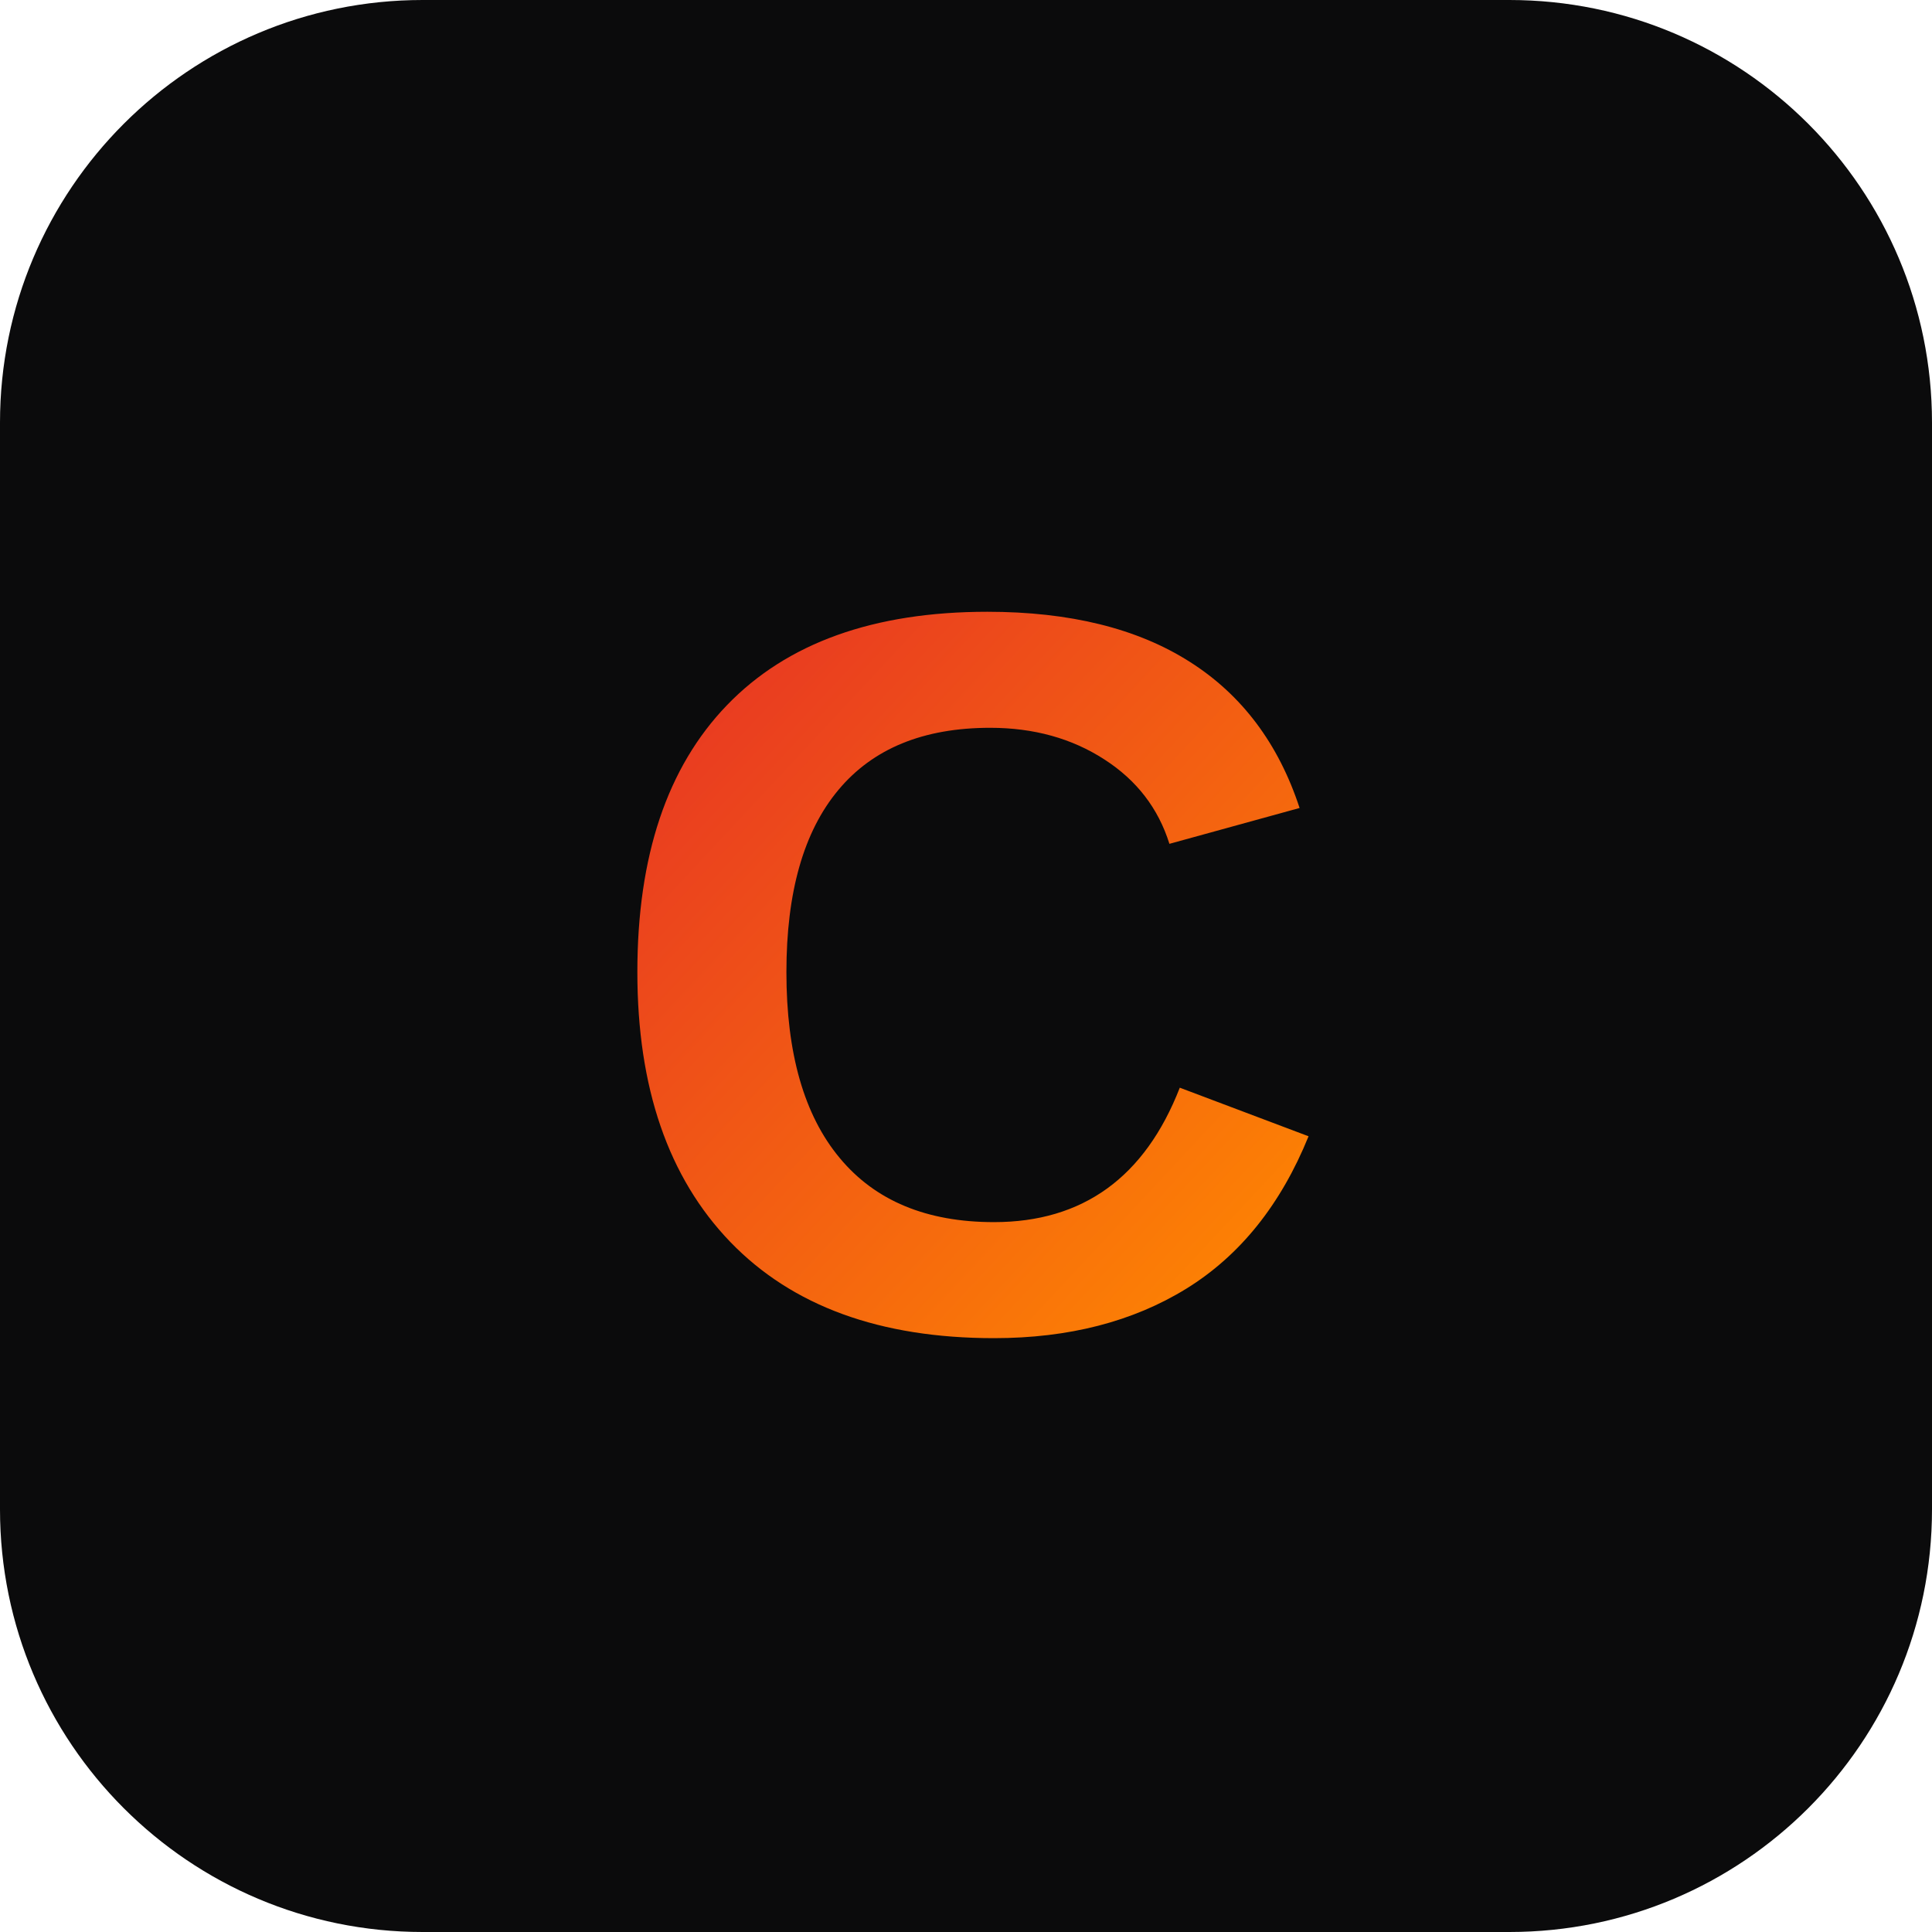
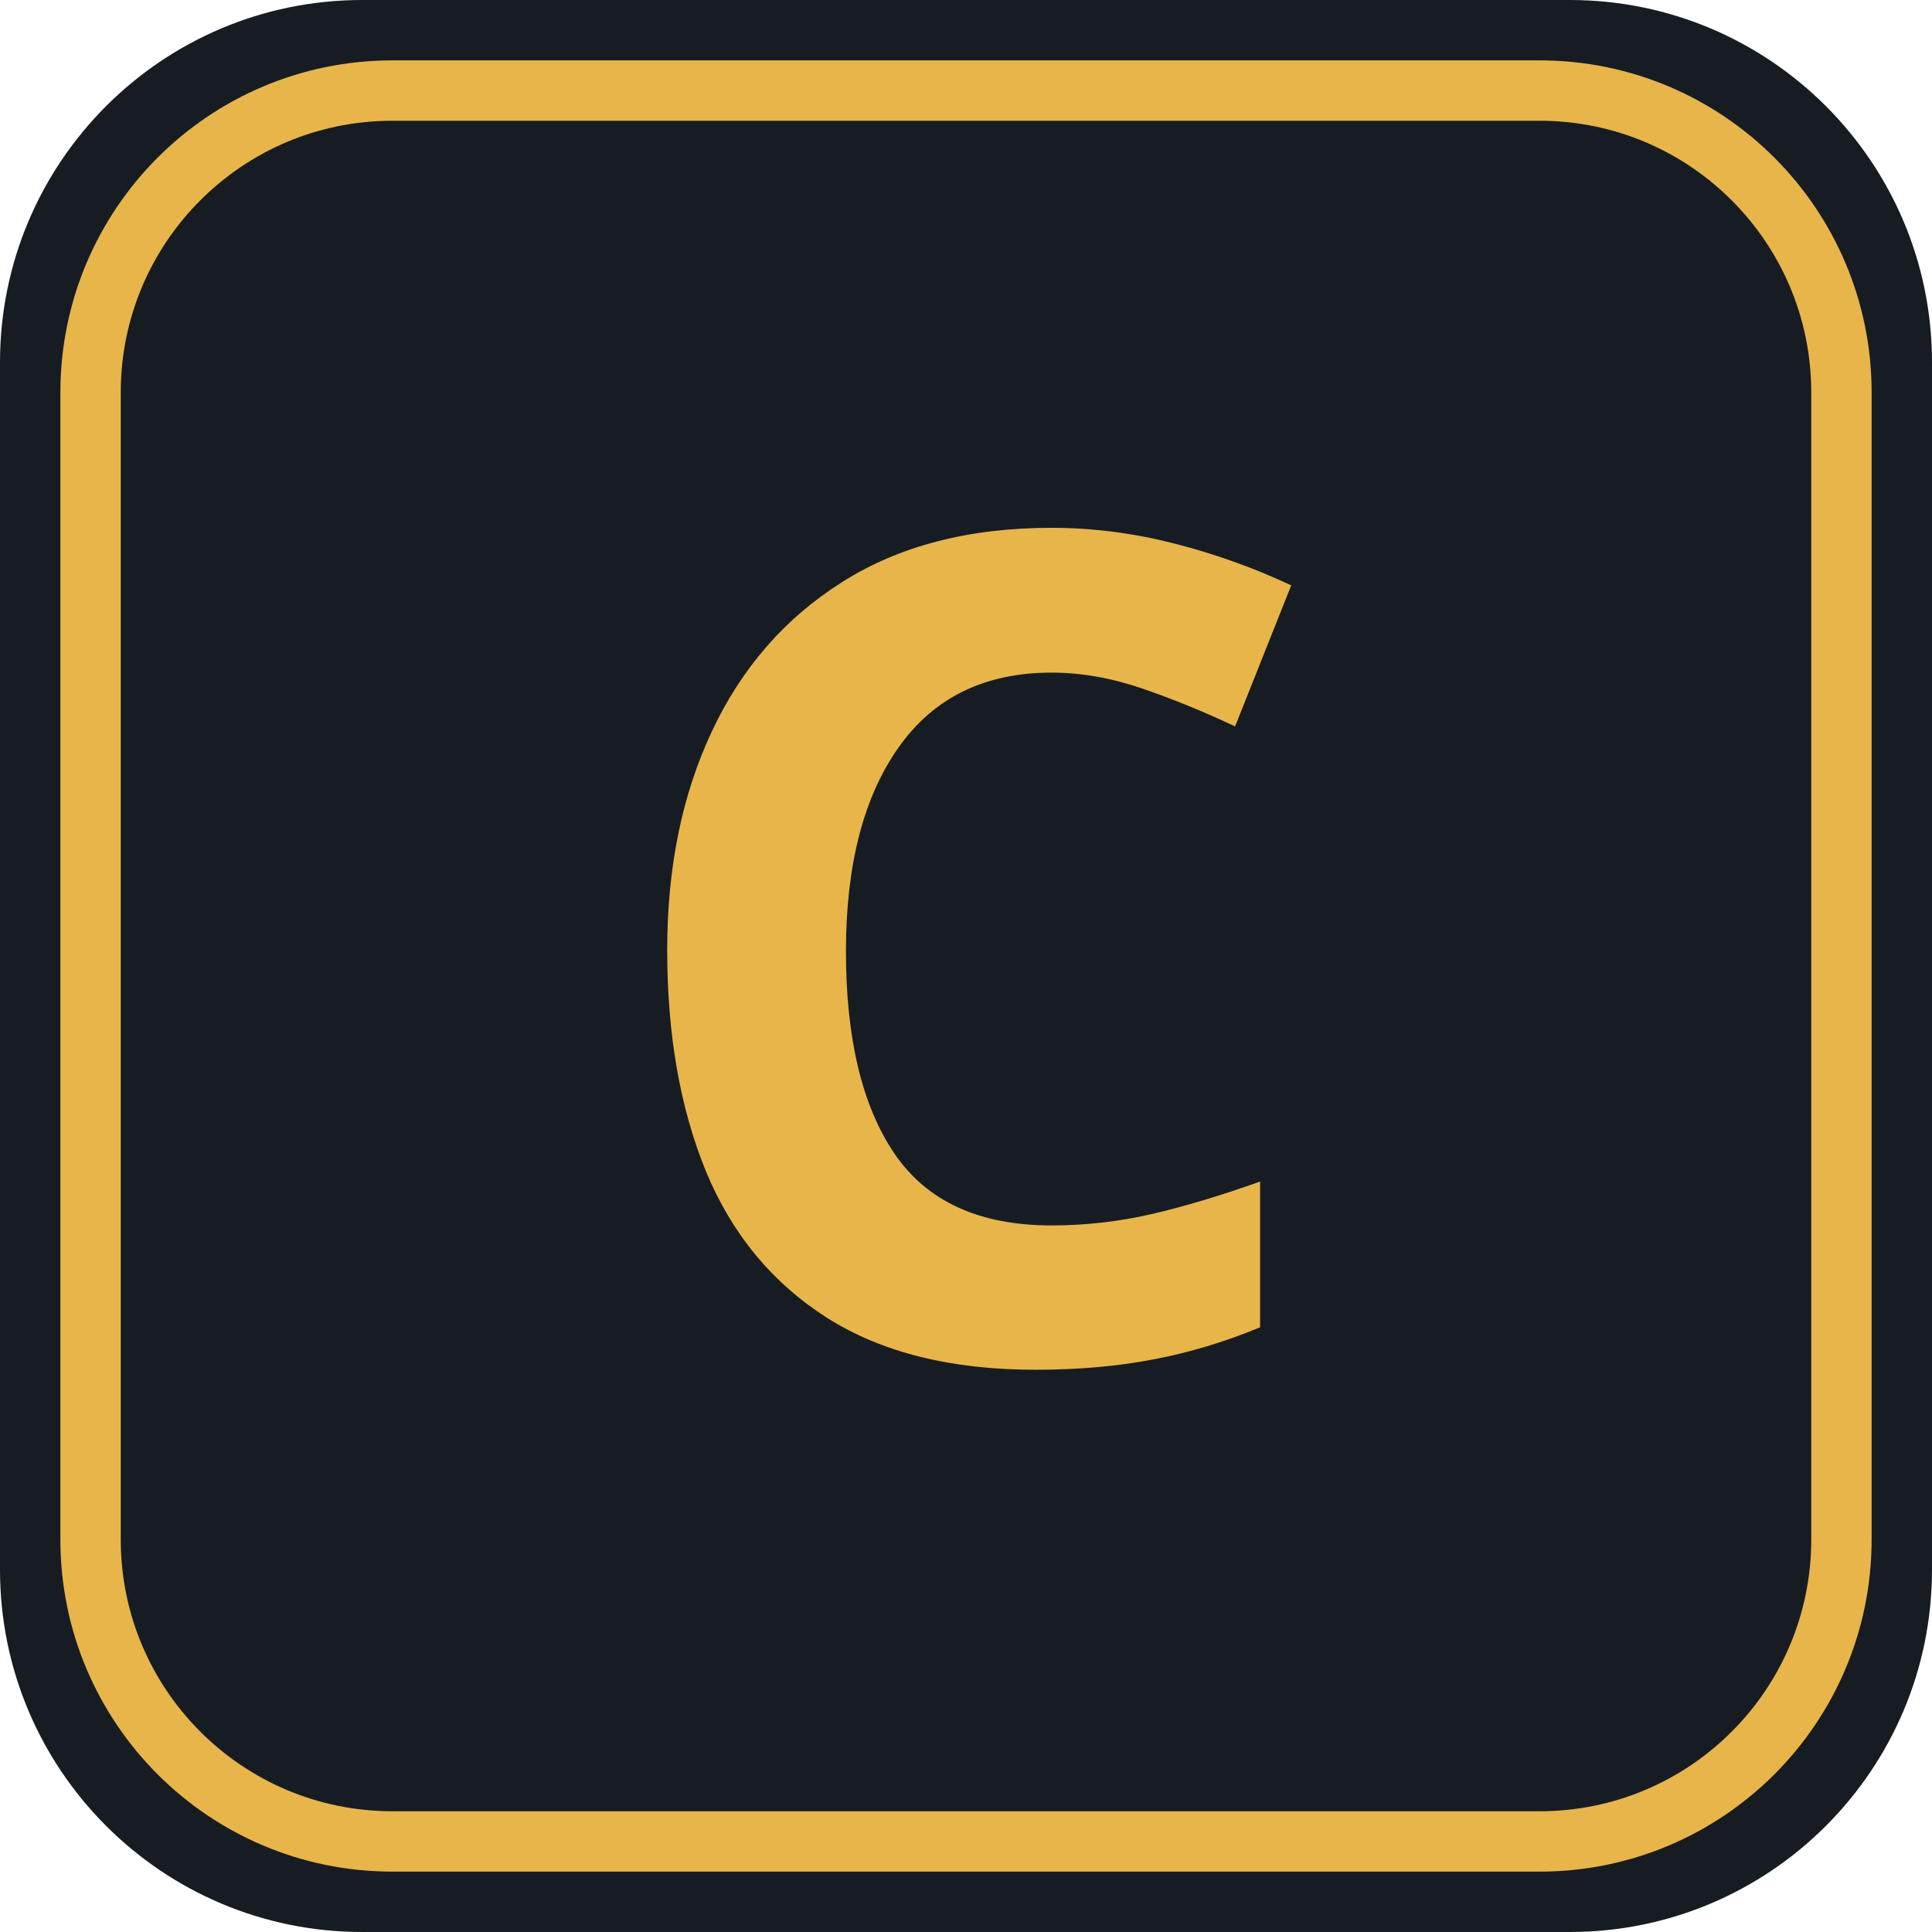
<svg xmlns="http://www.w3.org/2000/svg" viewBox="0 0 64 64">
-   <rect width="64" height="64" rx="14" fill="#0B0B0C" />
-   <defs>
-     <linearGradient id="g" x1="0" y1="0" x2="1" y2="1">
-       <stop offset="0" stop-color="#E63125" />
-       <stop offset="1" stop-color="#FF8A00" />
-     </linearGradient>
-   </defs>
-   <text x="32" y="44" font-family="Arial Black, Arial, sans-serif" font-size="34" font-weight="900" text-anchor="middle" fill="url(#g)">C</text>
+   <rect width="64" height="64" rx="12" fill="#161C22" />
+   <rect x="3" y="3" width="58" height="58" rx="10" fill="none" stroke="#E8B54A" stroke-width="2" />
+   <text x="32" y="45" font-family="Arial Black, Impact, sans-serif" font-size="38" font-weight="900" text-anchor="middle" fill="#E8B54A">C</text>
</svg>
